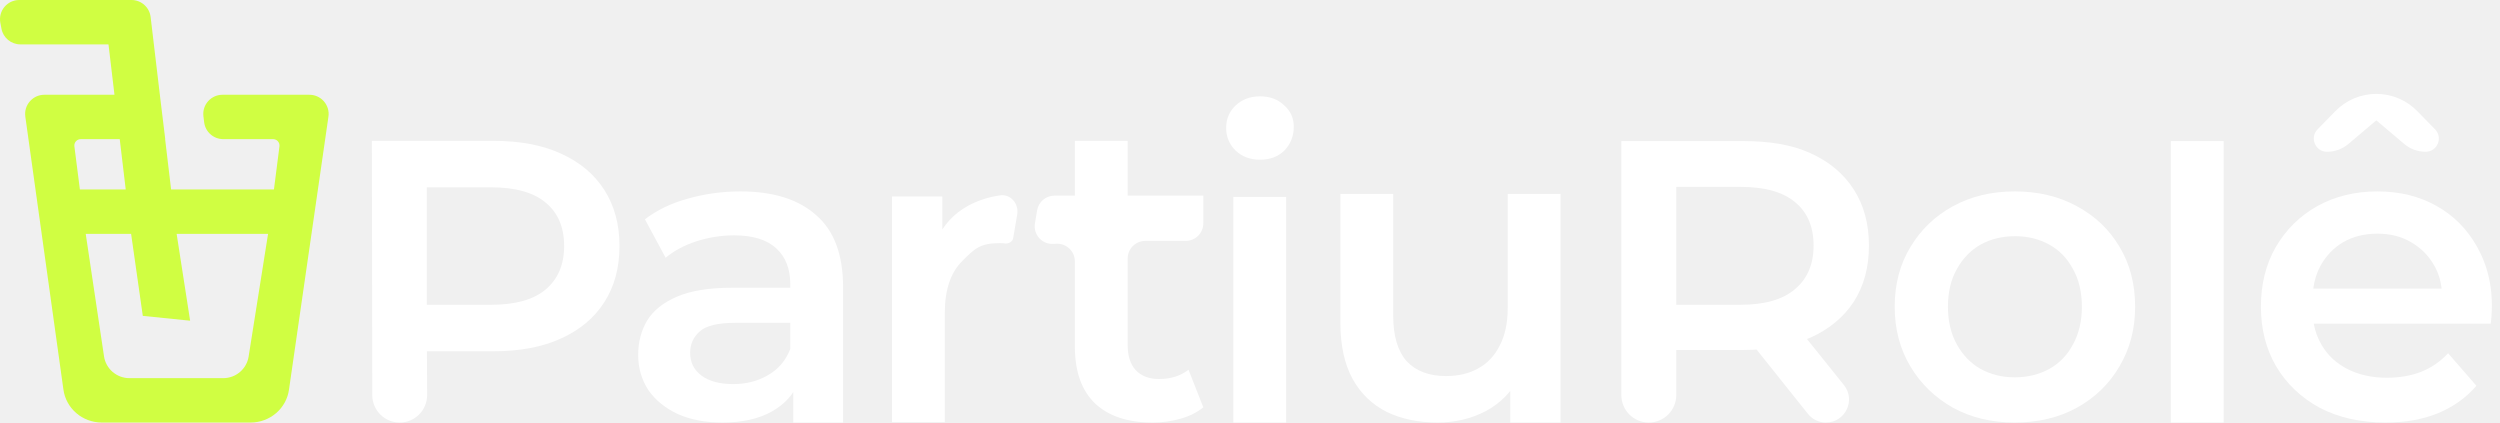
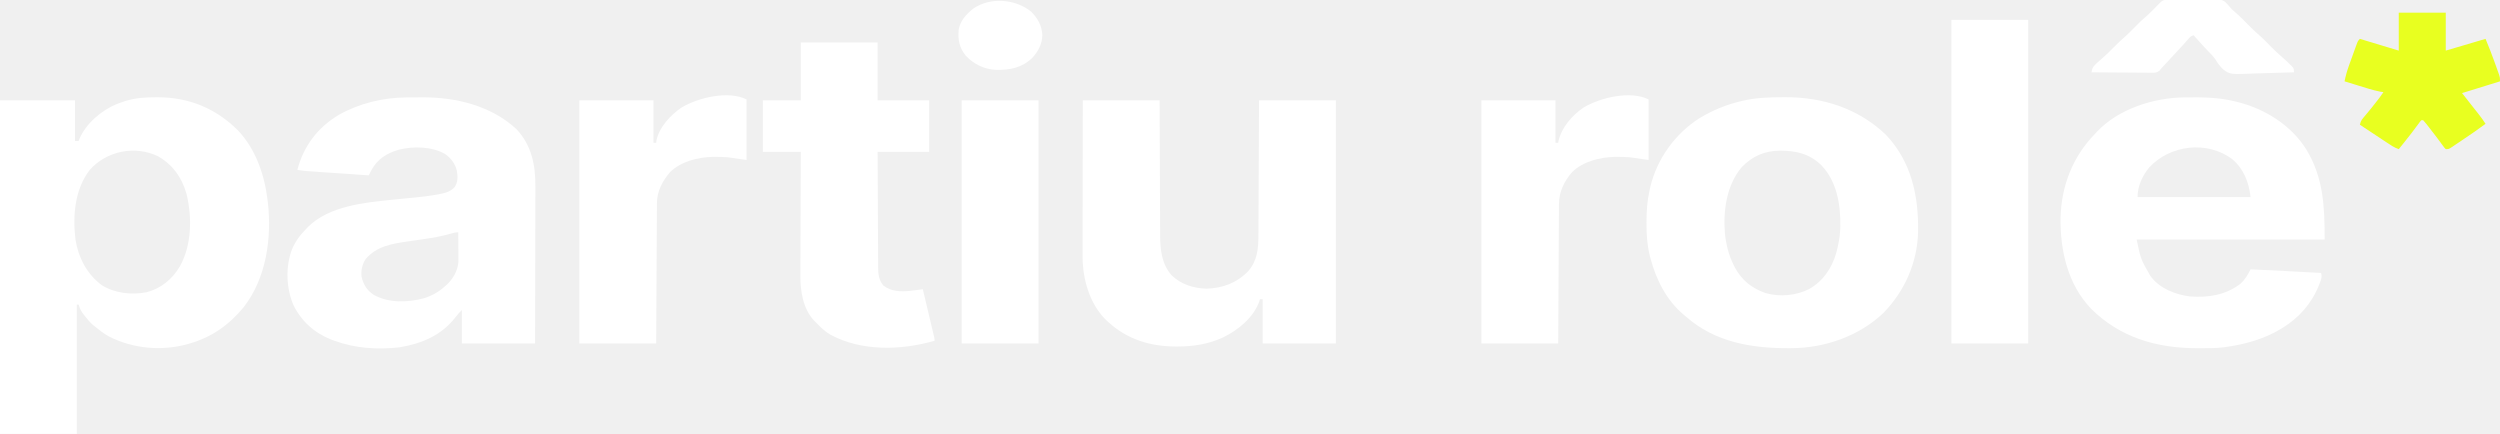
- <svg xmlns="http://www.w3.org/2000/svg" width="142" height="24" viewBox="0 0 142 24" fill="none">
-   <path fill-rule="evenodd" clip-rule="evenodd" d="M1.094 0C0.409 0 -0.107 0.621 0.019 1.292L0.083 1.631C0.18 2.147 0.631 2.521 1.158 2.521H6.162L6.502 5.382H2.522C1.858 5.382 1.347 5.967 1.438 6.623L3.6 22.111L3.6 22.113C3.668 22.636 3.928 23.115 4.329 23.461C4.73 23.808 5.246 23.999 5.779 24H14.238C14.771 23.999 15.287 23.808 15.688 23.461C16.089 23.115 16.349 22.636 16.417 22.114L18.655 6.628C18.75 5.971 18.239 5.382 17.573 5.382H12.64C11.984 5.382 11.475 5.954 11.554 6.604L11.596 6.943C11.662 7.491 12.128 7.903 12.681 7.903H15.512C15.731 7.903 15.901 8.095 15.873 8.312L15.56 10.763H9.719L9.379 7.903H9.386L9.118 5.703L8.555 0.963C8.49 0.414 8.023 0 7.469 0H1.094ZM10.033 13.284H15.226L14.122 20.252C14.01 20.958 13.399 21.479 12.681 21.479H7.35C6.628 21.479 6.015 20.951 5.908 20.239L4.869 13.284H7.447L8.111 17.942L10.799 18.216L10.033 13.284ZM7.141 10.763H4.538L4.225 8.312C4.198 8.095 4.367 7.903 4.587 7.903H6.801L7.141 10.763Z" fill="#D0FE42" />
-   <path d="M22.703 24C21.844 24 21.147 23.304 21.145 22.445L21.123 8H28.035C29.523 8 30.795 8.24 31.851 8.72C32.923 9.2 33.747 9.888 34.323 10.784C34.899 11.68 35.187 12.744 35.187 13.976C35.187 15.208 34.899 16.272 34.323 17.168C33.747 18.064 32.923 18.752 31.851 19.232C30.795 19.712 29.523 19.952 28.035 19.952H22.851L24.243 18.488L24.261 22.435C24.265 23.298 23.566 24 22.703 24V24ZM24.243 18.824L22.851 17.312H27.891C29.267 17.312 30.299 17.024 30.987 16.448C31.691 15.856 32.043 15.032 32.043 13.976C32.043 12.904 31.691 12.08 30.987 11.504C30.299 10.928 29.267 10.64 27.891 10.64H22.851L24.243 9.104V18.824Z" fill="white" />
-   <path d="M45.056 24V21.24L44.888 20.688V16.152C44.888 15.272 44.624 14.592 44.096 14.112C43.568 13.616 42.768 13.368 41.696 13.368C40.976 13.368 40.264 13.48 39.56 13.704C38.872 13.928 38.288 14.24 37.808 14.64L36.632 12.456C37.32 11.928 38.136 11.536 39.08 11.28C40.04 11.008 41.032 10.872 42.056 10.872C43.912 10.872 45.344 11.32 46.352 12.216C47.376 13.096 47.888 14.464 47.888 16.32V24H45.056ZM41.024 24C40.064 24 39.224 23.84 38.504 23.52C37.784 23.184 37.224 22.728 36.824 22.152C36.44 21.56 36.248 20.896 36.248 20.16C36.248 19.44 36.416 18.792 36.752 18.216C37.104 17.64 37.672 17.184 38.456 16.848C39.24 16.512 40.28 16.344 41.576 16.344H45.296V18.336H41.792C40.768 18.336 40.08 18.504 39.728 18.84C39.376 19.16 39.2 19.56 39.2 20.04C39.2 20.584 39.416 21.016 39.848 21.336C40.28 21.656 40.88 21.816 41.648 21.816C42.384 21.816 43.04 21.648 43.616 21.312C44.208 20.976 44.632 20.48 44.888 19.824L45.392 21.624C45.104 22.376 44.584 22.96 43.832 23.376C43.096 23.792 42.16 24 41.024 24Z" fill="white" />
-   <path d="M50.666 23.976V11.16H53.523V14.688L53.187 13.656C53.571 12.792 54.17 12.136 54.986 11.688C55.53 11.396 56.112 11.198 56.795 11.097C57.407 11.006 57.881 11.573 57.777 12.184L57.549 13.522C57.516 13.716 57.324 13.833 57.128 13.833V13.833C57.016 13.817 56.904 13.809 56.792 13.809C55.656 13.809 55.346 14.136 54.675 14.808C54.002 15.464 53.666 16.448 53.666 17.76V23.976H50.666Z" fill="white" />
-   <path d="M70.054 24V11.184H73.054V24H70.054ZM71.566 9.072C71.006 9.072 70.542 8.896 70.174 8.544C69.822 8.192 69.646 7.768 69.646 7.272C69.646 6.76 69.822 6.336 70.174 6C70.542 5.648 71.006 5.472 71.566 5.472C72.126 5.472 72.582 5.64 72.934 5.976C73.302 6.296 73.486 6.704 73.486 7.2C73.486 7.728 73.31 8.176 72.958 8.544C72.606 8.896 72.142 9.072 71.566 9.072Z" fill="white" />
-   <path d="M81.654 24C80.566 24 79.606 23.8 78.774 23.4C77.942 22.984 77.294 22.36 76.83 21.528C76.366 20.68 76.134 19.616 76.134 18.336V11.016H79.134V17.928C79.134 19.08 79.39 19.944 79.902 20.52C80.43 21.08 81.174 21.36 82.134 21.36C82.838 21.36 83.446 21.216 83.958 20.928C84.486 20.64 84.894 20.208 85.182 19.632C85.486 19.056 85.638 18.344 85.638 17.496V11.016H88.638V24H85.782V20.376L86.286 21.432C85.854 22.264 85.222 22.904 84.39 23.352C83.558 23.784 82.646 24 81.654 24Z" fill="white" />
-   <path d="M93.652 24C92.79 24 92.092 23.302 92.092 22.44V8.013H99.004C100.492 8.013 101.764 8.215 102.82 8.695C103.892 9.175 104.716 9.863 105.292 10.759C105.868 11.655 106.156 12.719 106.156 13.951C106.156 15.183 105.868 16.247 105.292 17.143C104.716 18.023 103.892 18.703 102.82 19.183C101.764 19.647 100.492 19.879 99.004 19.879H93.82L95.212 18.463V22.44C95.212 23.302 94.513 24 93.652 24V24ZM103.714 24C103.316 24 102.939 23.819 102.691 23.508L98.836 18.679H102.172L104.735 21.871C105.423 22.728 104.813 24 103.714 24V24ZM95.212 18.799L93.82 17.311H98.86C100.236 17.311 101.268 17.015 101.956 16.423C102.66 15.831 103.012 15.007 103.012 13.951C103.012 12.879 102.66 12.055 101.956 11.479C101.268 10.903 100.236 10.615 98.86 10.615H93.82L95.212 9.079V18.799Z" fill="white" />
-   <path d="M114.435 24C113.123 24 111.955 23.72 110.931 23.16C109.907 22.584 109.099 21.8 108.507 20.808C107.915 19.816 107.619 18.688 107.619 17.424C107.619 16.144 107.915 15.016 108.507 14.04C109.099 13.048 109.907 12.272 110.931 11.712C111.955 11.152 113.123 10.872 114.435 10.872C115.763 10.872 116.939 11.152 117.963 11.712C119.003 12.272 119.811 13.04 120.387 14.016C120.979 14.992 121.275 16.128 121.275 17.424C121.275 18.688 120.979 19.816 120.387 20.808C119.811 21.8 119.003 22.584 117.963 23.16C116.939 23.72 115.763 24 114.435 24ZM114.435 21.432C115.171 21.432 115.827 21.272 116.403 20.952C116.979 20.632 117.427 20.168 117.747 19.56C118.083 18.952 118.251 18.24 118.251 17.424C118.251 16.592 118.083 15.88 117.747 15.288C117.427 14.68 116.979 14.216 116.403 13.896C115.827 13.576 115.179 13.416 114.459 13.416C113.723 13.416 113.067 13.576 112.491 13.896C111.931 14.216 111.483 14.68 111.147 15.288C110.811 15.88 110.643 16.592 110.643 17.424C110.643 18.24 110.811 18.952 111.147 19.56C111.483 20.168 111.931 20.632 112.491 20.952C113.067 21.272 113.715 21.432 114.435 21.432Z" fill="white" />
-   <path d="M123.303 24V8.013H126.303V24H123.303Z" fill="white" />
-   <path d="M65.468 24C64.06 24 62.972 23.64 62.204 22.92C61.436 22.184 61.052 21.104 61.052 19.68V14.845C61.052 14.276 60.579 13.822 60.011 13.845L59.813 13.854C59.179 13.88 58.681 13.317 58.785 12.691L58.908 11.948C58.989 11.466 59.406 11.112 59.895 11.112H61.052V8H64.052V11.112H68.348V12.683C68.348 13.235 67.901 13.683 67.348 13.683H65.052C64.5 13.683 64.052 14.131 64.052 14.683V19.608C64.052 20.216 64.204 20.688 64.508 21.024C64.828 21.36 65.268 21.528 65.828 21.528C66.5 21.528 67.06 21.352 67.508 21L68.348 23.136C67.996 23.424 67.564 23.64 67.052 23.784C66.54 23.928 66.012 24 65.468 24Z" fill="white" />
-   <path fill-rule="evenodd" clip-rule="evenodd" d="M135.5 24C134.076 24 132.828 23.72 131.756 23.16C130.7 22.584 129.876 21.8 129.284 20.808C128.708 19.816 128.42 18.688 128.42 17.424C128.42 16.144 128.7 15.016 129.26 14.04C129.836 13.048 130.62 12.272 131.612 11.712C132.62 11.152 133.764 10.872 135.044 10.872C136.292 10.872 137.404 11.144 138.38 11.688C139.356 12.232 140.124 13 140.684 13.992C141.244 14.984 141.714 16.392 141.476 18.384H131.42C131.502 18.827 131.654 19.235 131.876 19.608C132.228 20.2 132.724 20.656 133.364 20.976C134.004 21.296 134.74 21.456 135.572 21.456C136.292 21.456 136.94 21.344 137.516 21.12C138.092 20.896 138.604 20.544 139.052 20.064L140.66 21.912C140.084 22.584 139.356 23.104 138.476 23.472C137.612 23.824 136.62 24 135.5 24ZM136.94 13.752C137.5 14.072 137.94 14.512 138.26 15.072C138.486 15.468 138.628 15.908 138.686 16.392H131.393C131.459 15.911 131.596 15.479 131.804 15.096C132.124 14.52 132.556 14.072 133.1 13.752C133.66 13.432 134.308 13.272 135.044 13.272C135.764 13.272 136.396 13.432 136.94 13.752Z" fill="white" />
-   <path d="M132.176 8.621C131.511 8.621 131.174 7.821 131.639 7.345L132.651 6.311C133.262 5.686 134.1 5.333 134.975 5.333V5.333C135.85 5.333 136.688 5.686 137.3 6.311L138.311 7.345C138.776 7.821 138.439 8.621 137.774 8.621V8.621C137.331 8.621 136.901 8.464 136.562 8.178L134.975 6.835L133.388 8.178C133.049 8.464 132.62 8.621 132.176 8.621V8.621Z" fill="white" />
+ <svg xmlns="http://www.w3.org/2000/svg" version="1.1" width="2766" height="480">
+   <path d="M0 0 C0.724 0.001 1.449 0.001 2.195 0.002 C36.328 0.119 66.022 12.471 90.309 36.676 C109.955 57.48 119.512 85.43 123 113.375 C123.095 114.113 123.19 114.85 123.288 115.61 C127.886 155.485 121.769 200.169 96.402 232.473 C80.349 251.867 61.399 265.378 37 272.375 C36.291 272.585 35.581 272.796 34.85 273.012 C6.098 281.167 -26.335 278.186 -52.688 264.5 C-57.868 261.596 -62.448 258.173 -67 254.375 C-67.958 253.622 -68.916 252.869 -69.902 252.094 C-73.325 249.234 -76.021 245.949 -78.75 242.438 C-79.231 241.843 -79.712 241.248 -80.207 240.635 C-83.038 237.027 -84.816 233.885 -86 229.375 C-86.66 229.375 -87.32 229.375 -88 229.375 C-88 276.565 -88 323.755 -88 372.375 C-116.05 372.375 -144.1 372.375 -173 372.375 C-173 250.605 -173 128.835 -173 3.375 C-145.61 3.375 -118.22 3.375 -90 3.375 C-90 18.225 -90 33.075 -90 48.375 C-88.68 48.375 -87.36 48.375 -86 48.375 C-85.733 47.647 -85.466 46.918 -85.191 46.168 C-77.873 29.011 -60.779 14.45 -43.799 7.47 C-41.504 6.601 -39.2 5.786 -36.875 5 C-36.172 4.761 -35.469 4.523 -34.745 4.277 C-23.341 0.656 -11.889 -0.034 0 0 Z M-73.812 80.5 C-90.315 101.965 -92.678 131.244 -89.504 157.309 C-86.394 177.255 -76.799 195.727 -60.453 207.844 C-45.838 216.967 -27.502 218.905 -10.738 215.688 C5.356 211.438 17.631 201.236 26.027 187.051 C39.327 163.153 39.604 132.716 33.312 106.688 C28.1 88.616 18.296 74.754 2 65.375 C-23.566 52.911 -55.187 59.321 -73.812 80.5 Z " fill="#FFFFFF" transform="translate(173,107.625)" />
+   <path d="M0 0 C1.371 -0.009 1.371 -0.009 2.77 -0.017 C4.699 -0.027 6.629 -0.033 8.559 -0.037 C11.435 -0.047 14.311 -0.078 17.188 -0.109 C54.414 -0.323 93.45 9.066 121.422 34.891 C138.419 52.702 142.724 74.788 142.575 98.509 C142.574 100.413 142.575 102.316 142.576 104.22 C142.577 109.345 142.56 114.47 142.539 119.595 C142.52 124.967 142.518 130.339 142.514 135.71 C142.505 145.864 142.481 156.017 142.45 166.17 C142.417 177.737 142.4 189.305 142.385 200.872 C142.354 224.649 142.299 248.426 142.234 272.203 C115.504 272.203 88.774 272.203 61.234 272.203 C61.234 259.993 61.234 247.783 61.234 235.203 C58.448 237.989 56.231 240.413 53.922 243.516 C38.675 263.192 16.551 272.474 -7.516 276.453 C-31.851 279.285 -56.708 277.661 -79.766 269.203 C-80.843 268.811 -81.921 268.419 -83.031 268.016 C-101.684 260.746 -116.12 247.875 -125.016 229.953 C-133.14 211.185 -134.009 187.447 -126.766 168.203 C-122.884 159.172 -117.72 152.098 -110.766 145.203 C-110.137 144.529 -109.507 143.855 -108.859 143.16 C-85.734 120.172 -46.355 116.222 -15.766 113.203 C-14.204 113.048 -12.643 112.894 -11.082 112.739 C-10.26 112.657 -9.439 112.576 -8.593 112.492 C-5.151 112.15 -1.71 111.803 1.731 111.458 C4.218 111.211 6.706 110.973 9.193 110.736 C17.031 109.973 24.8 109.047 32.559 107.691 C33.248 107.571 33.938 107.451 34.648 107.328 C41.601 106.053 48.475 104.628 53.297 99.141 C57.124 93.339 56.757 87.384 55.609 80.766 C53.692 73.042 49.008 66.973 42.512 62.484 C27.816 54.216 7.605 53.779 -8.516 57.828 C-21.701 61.685 -31.689 67.849 -38.504 79.836 C-39.627 81.943 -40.703 84.066 -41.766 86.203 C-51.033 85.572 -60.299 84.937 -69.566 84.299 C-73.869 84.003 -78.172 83.708 -82.476 83.415 C-86.632 83.132 -90.788 82.846 -94.944 82.559 C-96.527 82.45 -98.109 82.342 -99.691 82.235 C-101.915 82.084 -104.138 81.93 -106.362 81.776 C-107.625 81.689 -108.889 81.602 -110.19 81.513 C-113.742 81.205 -117.242 80.742 -120.766 80.203 C-113.869 53.707 -98.269 33.25 -74.766 19.203 C-52.305 6.514 -25.74 0.129 0 0 Z M48.892 150.727 C38.946 153.618 28.901 155.332 18.672 156.828 C17.951 156.934 17.23 157.04 16.487 157.149 C11.738 157.845 6.986 158.526 2.234 159.203 C-15.362 161.714 -33.367 164.487 -45.324 178.996 C-49.049 184.699 -50.501 191.464 -49.766 198.203 C-47.846 207.001 -43.689 213.611 -36.078 218.516 C-19.578 227.66 1.433 226.96 19.234 222.203 C27.986 219.455 35.458 215.365 42.234 209.203 C43.298 208.277 43.298 208.277 44.383 207.332 C51.457 200.797 56.544 192.003 57.409 182.229 C57.464 180.104 57.46 177.988 57.43 175.863 C57.425 174.713 57.425 174.713 57.421 173.539 C57.41 171.114 57.385 168.69 57.359 166.266 C57.349 164.611 57.34 162.957 57.332 161.303 C57.31 157.269 57.276 153.236 57.234 149.203 C54.184 149.203 51.796 149.87 48.892 150.727 Z " fill="#FFFFFF" transform="translate(449.7656,107.7969)" />
+   <path d="M0 0 C0.811 -0.01 1.621 -0.019 2.456 -0.03 C20.376 -0.201 37.698 -0.033 55.215 4.238 C55.987 4.42 56.759 4.602 57.554 4.79 C88.523 12.308 117.808 30.335 134.956 57.64 C153.934 89.084 155.215 120.576 155.215 157.238 C86.575 157.238 17.935 157.238 -52.785 157.238 C-48.336 178.829 -48.336 178.829 -37.785 197.238 C-37.273 197.927 -36.762 198.615 -36.234 199.324 C-26.14 211.9 -9.402 218.254 6.215 220.238 C26.242 221.685 45.484 218.836 61.801 206.352 C67.107 201.706 70.112 196.497 73.215 190.238 C99.223 191.441 125.222 192.742 151.215 194.238 C152.601 198.626 151.288 201.665 149.652 205.801 C149.376 206.513 149.099 207.226 148.814 207.959 C140.81 228.094 126.705 243.957 108.215 255.238 C107.605 255.612 106.994 255.986 106.366 256.371 C87.688 267.552 66.668 273.343 45.215 276.238 C44.128 276.391 44.128 276.391 43.019 276.546 C34.235 277.607 25.362 277.482 16.527 277.488 C15.66 277.489 14.792 277.49 13.898 277.49 C-30.638 277.435 -71.202 265.73 -103.312 233.719 C-129.044 206.639 -137.418 169.748 -136.996 133.352 C-136.084 97.799 -123.619 65.675 -98.785 40.238 C-98.132 39.523 -97.478 38.807 -96.805 38.07 C-73.083 12.73 -33.994 0.342 0 0 Z M-38.754 77.359 C-46.416 86.517 -51.785 98.227 -51.785 110.238 C-10.535 110.238 30.715 110.238 73.215 110.238 C71.415 94.041 65.71 79.12 53.004 68.367 C25.236 47.474 -15.741 52.566 -38.754 77.359 Z " fill="#FFFFFF" transform="translate(2416.785,107.7617)" />
+   <path d="M0 0 C0.877 -0.006 1.753 -0.013 2.657 -0.019 C44.113 -0.206 83.531 12.327 113.875 41.188 C142.28 70.757 150.511 108.856 149.865 148.667 C149.088 183.011 135.032 214.814 110.996 239.164 C84.248 264.316 46.776 277.416 10.27 277.641 C9.498 277.648 8.727 277.655 7.932 277.662 C-33.962 277.958 -74.914 271.202 -107.312 242.438 C-108.552 241.413 -108.552 241.413 -109.816 240.367 C-128.496 224.523 -139.755 202.204 -146.062 178.875 C-146.261 178.144 -146.46 177.414 -146.665 176.661 C-149.822 164.309 -150.69 151.941 -150.625 139.25 C-150.624 138.529 -150.622 137.809 -150.62 137.066 C-150.578 125.627 -149.865 114.612 -147.312 103.438 C-147.046 102.17 -146.779 100.903 -146.504 99.598 C-139.089 68.191 -118.845 40.049 -91.547 22.918 C-77.401 14.433 -62.358 8.211 -46.312 4.438 C-45.444 4.229 -44.575 4.02 -43.681 3.805 C-29.188 0.497 -14.797 0.049 0 0 Z M-45.312 77.438 C-62.11 97.505 -65.938 125.448 -63.852 150.797 C-62.596 162.843 -59.744 174.575 -54.312 185.438 C-53.81 186.443 -53.307 187.448 -52.789 188.484 C-45.097 202.713 -34.023 211.329 -18.953 216.676 C-3.193 221.222 15.045 219.524 29.5 212.125 C44.954 203.268 54.448 189.092 59.356 172.127 C61.547 163.736 63.378 155.123 63.688 146.438 C63.727 145.337 63.767 144.236 63.809 143.102 C64.236 119.099 60.133 93.381 42.967 75.4 C29.815 62.433 14.773 59.145 -3.01 59.121 C-19.943 59.327 -33.513 65.131 -45.312 77.438 Z " fill="#FFFFFF" transform="translate(1972.312,107.5625)" />
+   <path d="M0 0 C28.05 0 56.1 0 85 0 C85.037 11.593 85.075 23.185 85.113 35.129 C85.144 42.489 85.175 49.849 85.209 57.209 C85.263 68.882 85.315 80.554 85.346 92.227 C85.37 100.73 85.403 109.233 85.449 117.736 C85.473 122.233 85.491 126.73 85.498 131.227 C85.504 135.472 85.524 139.716 85.554 143.96 C85.563 145.507 85.567 147.053 85.565 148.6 C85.552 164.873 87.138 180.825 98.293 193.633 C108.811 203.766 122.492 207.928 136.938 208.375 C155.146 207.817 170.67 201.894 183.25 188.75 C193.294 177.005 194.299 163.71 194.319 148.945 C194.328 147.319 194.338 145.692 194.349 144.065 C194.377 139.667 194.392 135.269 194.405 130.871 C194.42 126.267 194.447 121.664 194.473 117.061 C194.519 108.353 194.556 99.644 194.589 90.936 C194.635 79.162 194.696 67.389 194.756 55.615 C194.85 37.077 194.923 18.538 195 0 C223.05 0 251.1 0 280 0 C280 88.77 280 177.54 280 269 C253.27 269 226.54 269 199 269 C199 252.83 199 236.66 199 220 C198.01 220 197.02 220 196 220 C195.745 220.87 195.49 221.74 195.227 222.637 C188.675 240.601 171.933 254.126 155.233 262.3 C139.106 269.761 122.178 272.424 104.5 272.375 C103.8 272.375 103.1 272.375 102.379 272.374 C75.121 272.292 49.449 264.581 29 246 C28.368 245.45 27.737 244.899 27.086 244.332 C9.24 227.831 1.155 202.534 -0.114 178.877 C-0.284 173.479 -0.251 168.081 -0.227 162.682 C-0.226 160.896 -0.227 159.111 -0.228 157.326 C-0.229 152.527 -0.217 147.728 -0.203 142.93 C-0.19 137.897 -0.189 132.864 -0.187 127.832 C-0.181 118.323 -0.164 108.814 -0.144 99.305 C-0.117 86.441 -0.107 73.577 -0.095 60.712 C-0.076 40.475 -0.036 20.237 0 0 Z " fill="#FFFFFF" transform="translate(1198,111)" />
+   <path d="M0 0 C28.05 0 56.1 0 85 0 C85 21.12 85 42.24 85 64 C103.81 64 122.62 64 142 64 C142 82.81 142 101.62 142 121 C123.19 121 104.38 121 85 121 C85.063 138.725 85.138 156.449 85.236 174.173 C85.281 182.403 85.32 190.634 85.346 198.864 C85.369 206.039 85.403 213.214 85.449 220.39 C85.473 224.187 85.491 227.985 85.498 231.782 C85.504 235.361 85.524 238.94 85.554 242.518 C85.567 244.449 85.565 246.38 85.563 248.31 C85.649 256.232 86.143 262.429 91.25 268.812 C99.848 275.652 110.517 275.847 121.035 274.797 C123.164 274.542 125.289 274.27 127.414 273.988 C128.147 273.894 128.881 273.799 129.636 273.702 C131.424 273.471 133.212 273.236 135 273 C136.698 280.136 138.393 287.272 140.085 294.41 C140.871 297.724 141.657 301.037 142.446 304.351 C143.352 308.158 144.254 311.966 145.156 315.773 C145.441 316.966 145.725 318.159 146.018 319.388 C146.278 320.489 146.538 321.59 146.807 322.724 C147.038 323.697 147.269 324.669 147.506 325.671 C148 328 148 328 148 330 C111.078 340.696 67.399 341.946 32.773 323.309 C26.693 319.779 21.845 315.036 17 310 C16.097 309.126 16.097 309.126 15.176 308.234 C2.341 294.894 -0.645 274.878 -0.454 257.23 C-0.453 255.731 -0.454 254.231 -0.456 252.731 C-0.457 248.715 -0.434 244.7 -0.406 240.684 C-0.38 236.467 -0.378 232.25 -0.373 228.032 C-0.361 220.071 -0.328 212.111 -0.288 204.15 C-0.243 195.076 -0.221 186.002 -0.201 176.928 C-0.16 158.285 -0.086 139.643 0 121 C-13.86 121 -27.72 121 -42 121 C-42 102.19 -42 83.38 -42 64 C-28.14 64 -14.28 64 0 64 C0 42.88 0 21.76 0 0 Z " fill="#FFFFFF" transform="translate(886,47)" />
+   <path d="M0 0 C28.05 0 56.1 0 85 0 C85 118.14 85 236.28 85 358 C56.95 358 28.9 358 0 358 C0 239.86 0 121.72 0 0 Z " fill="#FFFFFF" transform="translate(2159,22)" />
+   <path d="M0 0 C0 22.11 0 44.22 0 67 C-6.93 66.01 -13.86 65.02 -21 64 C-25.508 63.728 -29.823 63.516 -34.312 63.562 C-35.409 63.572 -36.506 63.581 -37.636 63.59 C-53.892 63.935 -72.495 68.611 -84.559 80.328 C-93.015 90.136 -99.087 101.52 -99.158 114.631 C-99.163 115.296 -99.168 115.961 -99.173 116.646 C-99.189 118.873 -99.197 121.099 -99.205 123.325 C-99.215 124.922 -99.225 126.518 -99.235 128.115 C-99.262 132.449 -99.283 136.784 -99.303 141.118 C-99.325 145.648 -99.353 150.178 -99.379 154.707 C-99.429 163.285 -99.474 171.862 -99.517 180.44 C-99.576 192.031 -99.642 203.622 -99.708 215.213 C-99.812 233.475 -99.905 251.738 -100 270 C-128.05 270 -156.1 270 -185 270 C-185 181.23 -185 92.46 -185 1 C-157.94 1 -130.88 1 -103 1 C-103 16.51 -103 32.02 -103 48 C-102.01 48 -101.02 48 -100 48 C-99.897 47.138 -99.794 46.275 -99.688 45.387 C-96.678 30.563 -84.077 17.308 -72 9 C-53.974 -1.824 -20.352 -10.176 0 0 Z " fill="#FFFFFF" transform="translate(826,110)" />
+   <path d="M0 0 C0 22.11 0 44.22 0 67 C-6.93 66.01 -13.86 65.02 -21 64 C-25.508 63.728 -29.823 63.516 -34.312 63.562 C-35.409 63.572 -36.506 63.581 -37.636 63.59 C-53.892 63.935 -72.495 68.611 -84.559 80.328 C-93.396 90.578 -99.084 102.057 -99.158 115.713 C-99.163 116.375 -99.168 117.037 -99.173 117.719 C-99.188 119.928 -99.197 122.137 -99.205 124.347 C-99.215 125.934 -99.225 127.521 -99.235 129.108 C-99.262 133.411 -99.283 137.714 -99.303 142.018 C-99.325 146.517 -99.353 151.016 -99.379 155.515 C-99.429 164.032 -99.474 172.549 -99.517 181.067 C-99.576 192.578 -99.642 204.089 -99.708 215.6 C-99.812 233.733 -99.905 251.867 -100 270 C-128.05 270 -156.1 270 -185 270 C-185 181.23 -185 92.46 -185 1 C-157.94 1 -130.88 1 -103 1 C-103 16.51 -103 32.02 -103 48 C-102.01 48 -101.02 48 -100 48 C-99.897 47.312 -99.794 46.623 -99.688 45.914 C-96.097 30.694 -84.562 17.642 -72 9 C-53.974 -1.824 -20.352 -10.176 0 0 Z " fill="#FFFFFF" transform="translate(1824,110)" />
+   <path d="M0 0 C28.05 0 56.1 0 85 0 C85 88.77 85 177.54 85 269 C56.95 269 28.9 269 0 269 C0 180.23 0 91.46 0 0 Z " fill="#FFFFFF" transform="translate(1064,111)" />
+   <path d="M0 0 C17.16 0 34.32 0 52 0 C52 13.86 52 27.72 52 42 C66.52 37.71 81.04 33.42 96 29 C99.586 37.606 102.967 46.16 106.077 54.93 C106.822 57.028 107.578 59.121 108.334 61.215 C108.813 62.56 109.292 63.905 109.77 65.25 C110.199 66.451 110.628 67.653 111.07 68.891 C112 72 112 72 112 76 C98.14 80.29 84.28 84.58 70 89 C77.159 98.118 77.159 98.118 84.34 107.219 C84.783 107.778 85.225 108.338 85.682 108.914 C86.545 110.004 87.409 111.092 88.275 112.18 C91.043 115.684 93.572 119.259 96 123 C87.988 128.944 79.81 134.604 71.518 140.148 C69.471 141.52 67.431 142.9 65.391 144.281 C64.084 145.157 62.776 146.032 61.469 146.906 C60.863 147.319 60.256 147.731 59.632 148.156 C55.343 151 55.343 151 52 151 C50.656 149.677 50.656 149.677 49.285 147.809 C48.769 147.118 48.253 146.427 47.722 145.715 C47.174 144.963 46.627 144.212 46.062 143.438 C44.902 141.884 43.741 140.332 42.578 138.781 C41.987 137.988 41.396 137.196 40.787 136.379 C38.015 132.689 35.177 129.055 32.312 125.438 C31.808 124.789 31.303 124.141 30.783 123.472 C29.569 121.943 28.291 120.465 27 119 C26.34 119 25.68 119 25 119 C23.685 120.365 23.685 120.365 22.383 122.191 C21.864 122.882 21.344 123.573 20.809 124.285 C19.976 125.413 19.976 125.413 19.125 126.562 C17.959 128.116 16.79 129.668 15.621 131.219 C15.024 132.012 14.427 132.804 13.812 133.621 C10.997 137.317 8.099 140.943 5.188 144.562 C4.666 145.211 4.145 145.859 3.608 146.528 C2.407 148.02 1.204 149.51 0 151 C-5.129 149.301 -9.342 146.306 -13.801 143.336 C-14.637 142.784 -15.474 142.232 -16.335 141.663 C-18.997 139.905 -21.655 138.14 -24.312 136.375 C-26.12 135.179 -27.928 133.984 -29.736 132.789 C-34.161 129.864 -38.582 126.934 -43 124 C-42.291 120.865 -41.487 119.041 -39.41 116.566 C-38.878 115.923 -38.345 115.28 -37.796 114.618 C-37.224 113.94 -36.652 113.261 -36.062 112.562 C-34.879 111.134 -33.697 109.704 -32.516 108.273 C-31.925 107.559 -31.334 106.845 -30.725 106.108 C-28.193 103.014 -25.743 99.861 -23.312 96.688 C-22.525 95.66 -21.737 94.633 -20.926 93.574 C-19.564 91.754 -18.261 89.891 -17 88 C-18.297 87.776 -19.594 87.551 -20.93 87.32 C-28.818 85.743 -36.448 83.246 -44.125 80.875 C-45.669 80.402 -47.213 79.929 -48.758 79.457 C-52.507 78.31 -56.254 77.157 -60 76 C-58.781 69.913 -57.156 64.146 -55.031 58.316 C-54.61 57.144 -54.61 57.144 -54.18 55.948 C-53.591 54.314 -52.999 52.682 -52.405 51.05 C-51.495 48.547 -50.596 46.041 -49.699 43.533 C-49.123 41.94 -48.546 40.347 -47.969 38.754 C-47.701 38.005 -47.433 37.256 -47.157 36.485 C-45.23 31.23 -45.23 31.23 -43 29 C-21.715 35.435 -21.715 35.435 0 42 C0 28.14 0 14.28 0 0 Z " fill="#E8FF20" transform="translate(2654,14)" />
+   <path d="M0 0 C1.269 -0.032 2.538 -0.064 3.845 -0.098 C8.908 -0.2 13.972 -0.275 19.036 -0.328 C22.875 -0.369 26.711 -0.429 30.549 -0.537 C34.267 -0.641 37.983 -0.696 41.702 -0.715 C43.112 -0.731 44.522 -0.764 45.931 -0.816 C51.982 -1.025 56.942 -1.182 61.982 2.441 C64.487 4.944 66.719 7.538 68.965 10.272 C70.302 11.5 71.662 12.705 73.059 13.866 C78.198 18.273 82.869 23.129 87.609 27.956 C90.968 31.351 94.343 34.656 97.965 37.772 C103.13 42.217 107.838 47.097 112.609 51.956 C116.641 56.032 120.76 59.914 125.104 63.656 C127.812 66.008 130.394 68.456 132.965 70.96 C133.914 71.871 134.862 72.782 135.84 73.721 C137.965 76.272 137.965 76.272 137.965 80.272 C128.707 80.645 119.452 80.928 110.188 81.101 C105.884 81.184 101.586 81.296 97.285 81.479 C67.208 82.725 67.208 82.725 59.537 76.916 C56.247 73.745 53.732 70.284 51.363 66.392 C48.898 62.655 45.714 59.583 42.59 56.397 C41.441 55.172 40.294 53.945 39.152 52.714 C38.615 52.135 38.077 51.556 37.523 50.96 C33.961 47.102 30.454 43.196 26.965 39.272 C23.637 40.382 22.917 41.22 20.73 43.85 C17.181 48.033 13.483 52.037 9.715 56.022 C4.17 61.909 -1.325 67.836 -6.766 73.819 C-7.515 74.629 -8.264 75.438 -9.035 76.272 C-9.594 76.973 -10.154 77.675 -10.73 78.397 C-13.941 81.009 -16.085 80.755 -20.19 80.726 C-20.903 80.727 -21.616 80.727 -22.35 80.728 C-24.699 80.725 -27.046 80.694 -29.395 80.663 C-31.025 80.655 -32.656 80.65 -34.287 80.646 C-38.575 80.63 -42.862 80.591 -47.15 80.547 C-51.527 80.506 -55.904 80.488 -60.281 80.468 C-68.866 80.425 -77.451 80.356 -86.035 80.272 C-85.334 76.129 -84.557 74.306 -81.473 71.397 C-80.74 70.7 -80.008 70.002 -79.254 69.284 C-77.352 67.559 -75.426 65.876 -73.473 64.21 C-69.276 60.611 -65.423 56.698 -61.535 52.772 C-57.233 48.429 -52.932 44.212 -48.254 40.272 C-44.885 37.235 -41.726 33.994 -38.535 30.772 C-30.685 22.845 -30.685 22.845 -27.035 19.772 C-24.345 17.463 -21.788 15.079 -19.293 12.561 C-18.615 11.88 -17.937 11.199 -17.238 10.497 C-15.868 9.113 -14.501 7.726 -13.137 6.337 C-12.193 5.381 -12.193 5.381 -11.23 4.405 C-10.663 3.826 -10.096 3.248 -9.512 2.652 C-6.527 -0.137 -3.971 0.099 0 0 Z " fill="#FFFFFF" transform="translate(2400.035,-0.2722168)" />
+   <path d="M0 0 C7.36 7.592 11.531 15.083 12.25 25.688 C12.062 35.696 7.684 43.942 0.996 51.164 C-10.362 62.014 -23.807 64.62 -38.973 64.309 C-52.041 63.719 -63.419 58.105 -72.438 48.688 C-79.495 40.051 -81.362 30.916 -80.313 19.942 C-78.696 9.922 -71.8 2.613 -64.168 -3.457 C-45.363 -16.561 -17.372 -14.211 0 0 Z " fill="#FFFFFF" transform="translate(1141,13)" />
</svg>
